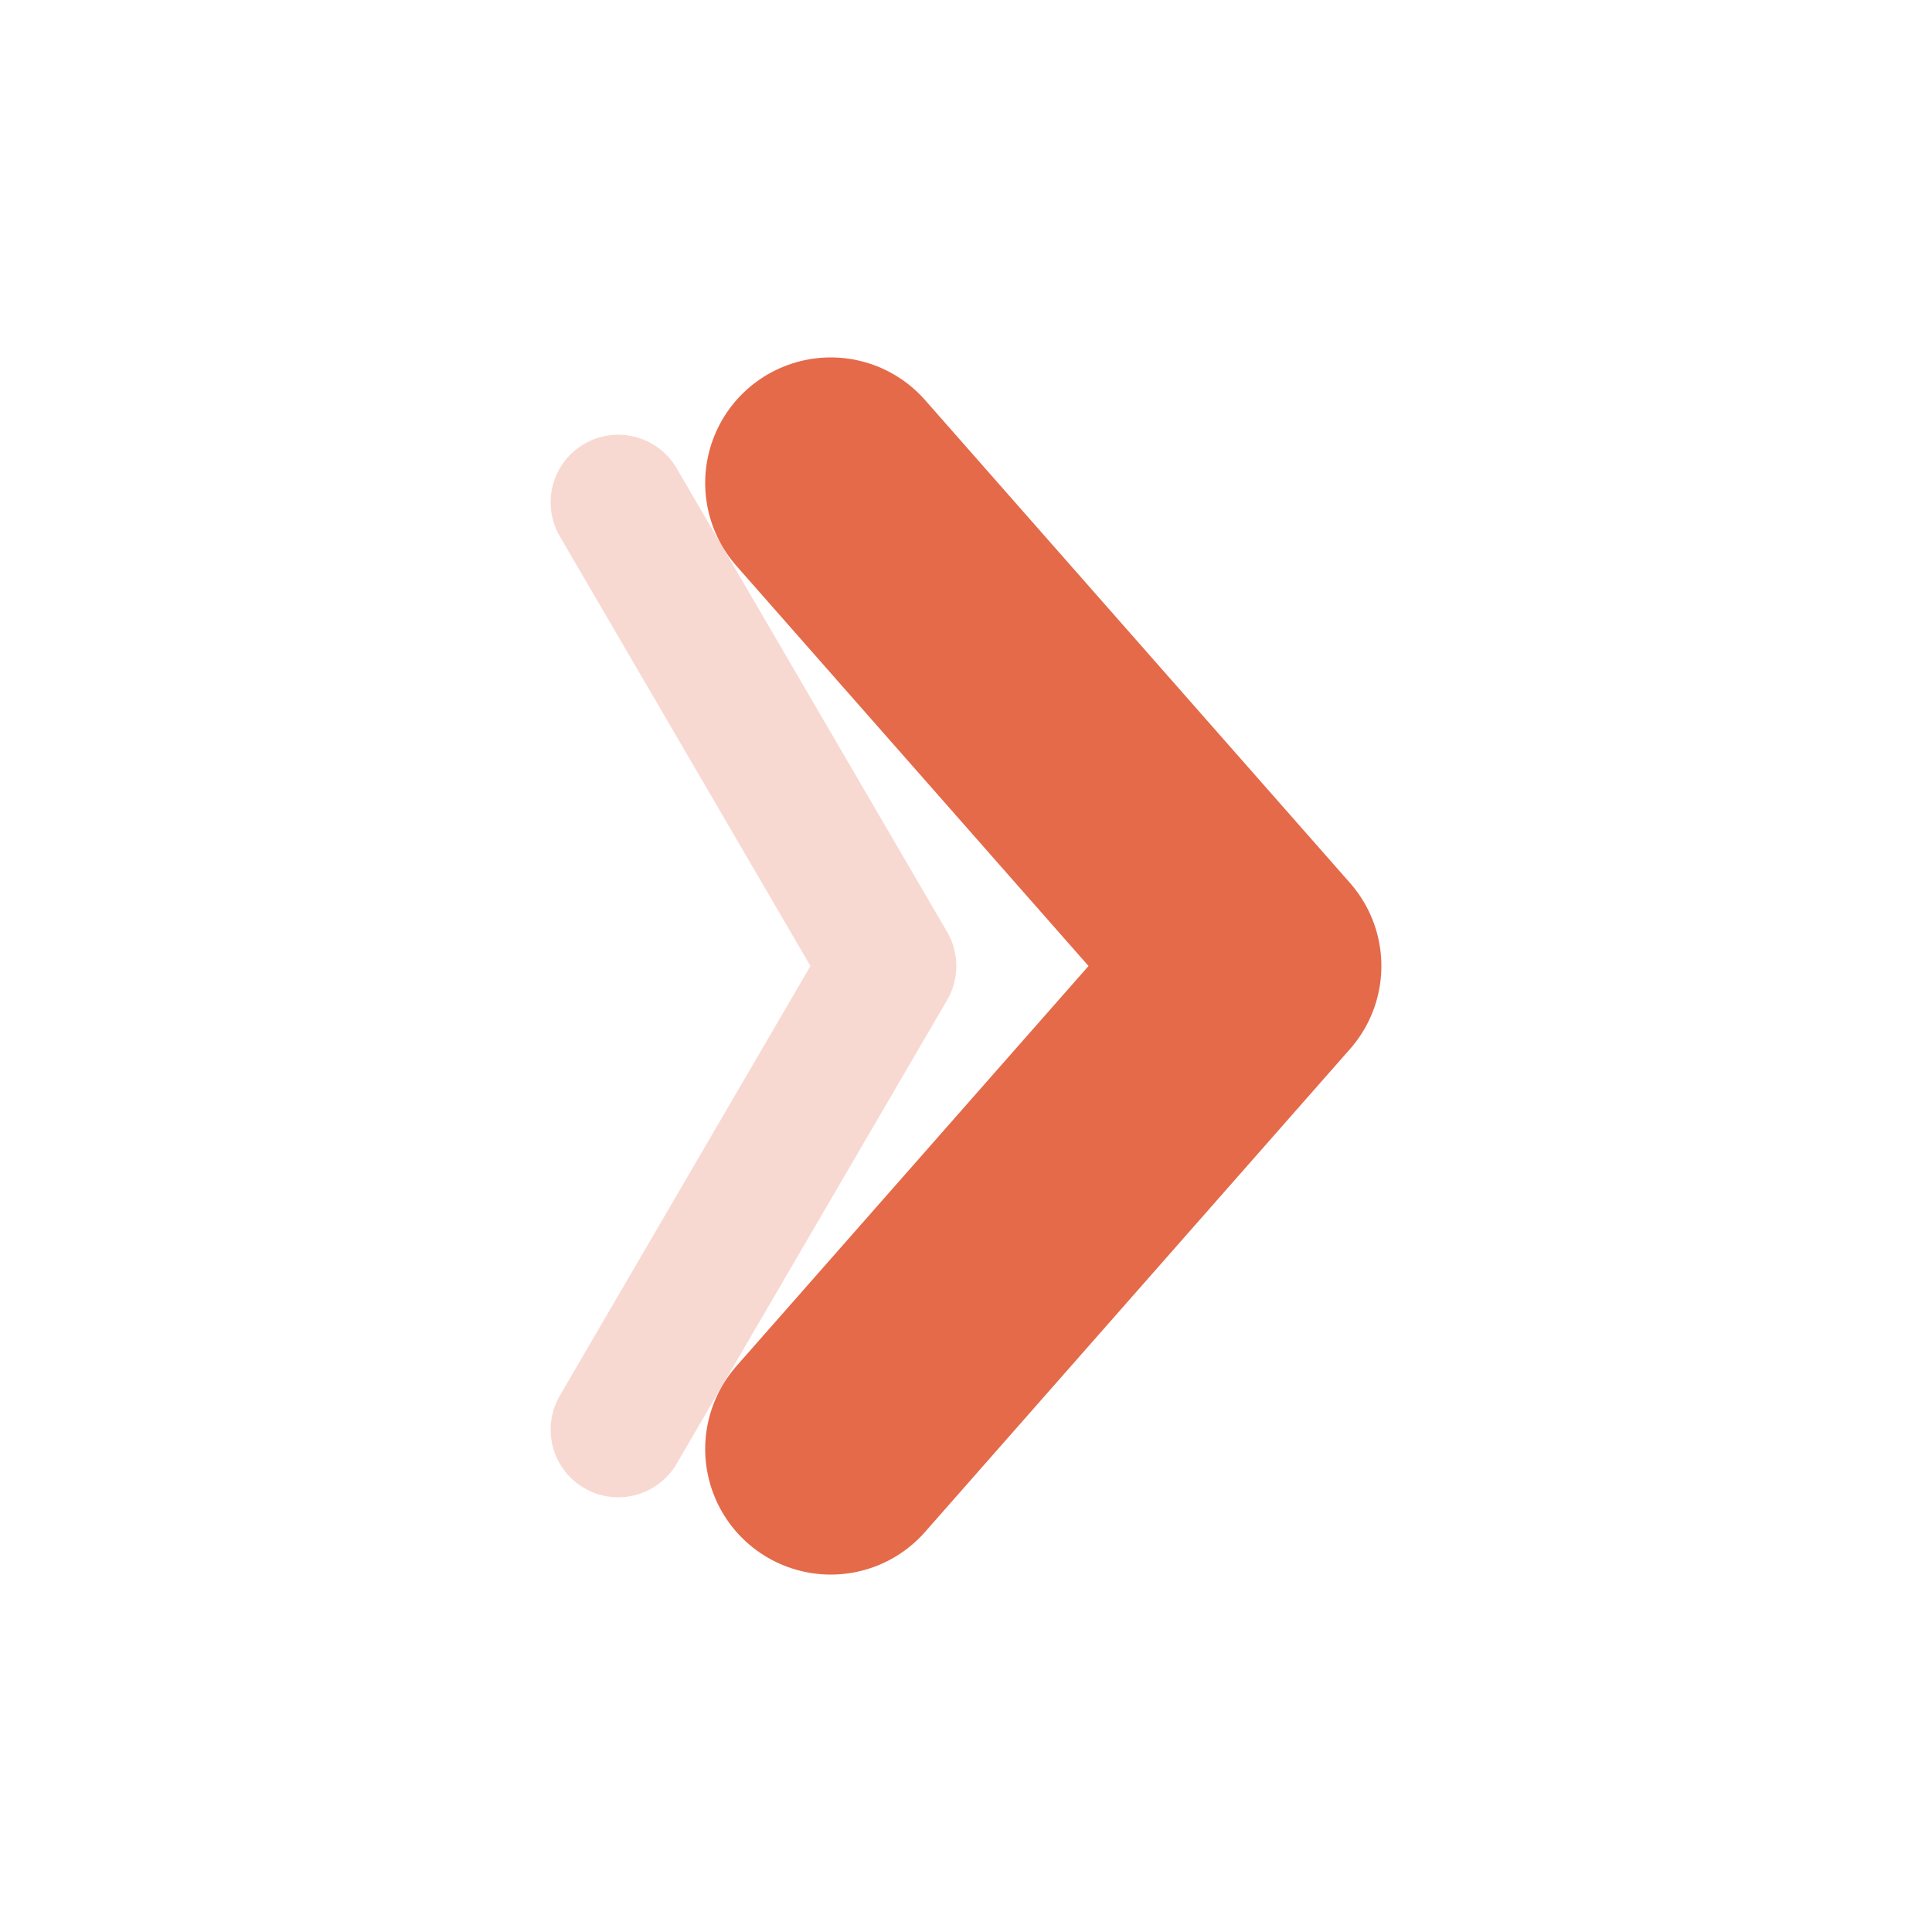
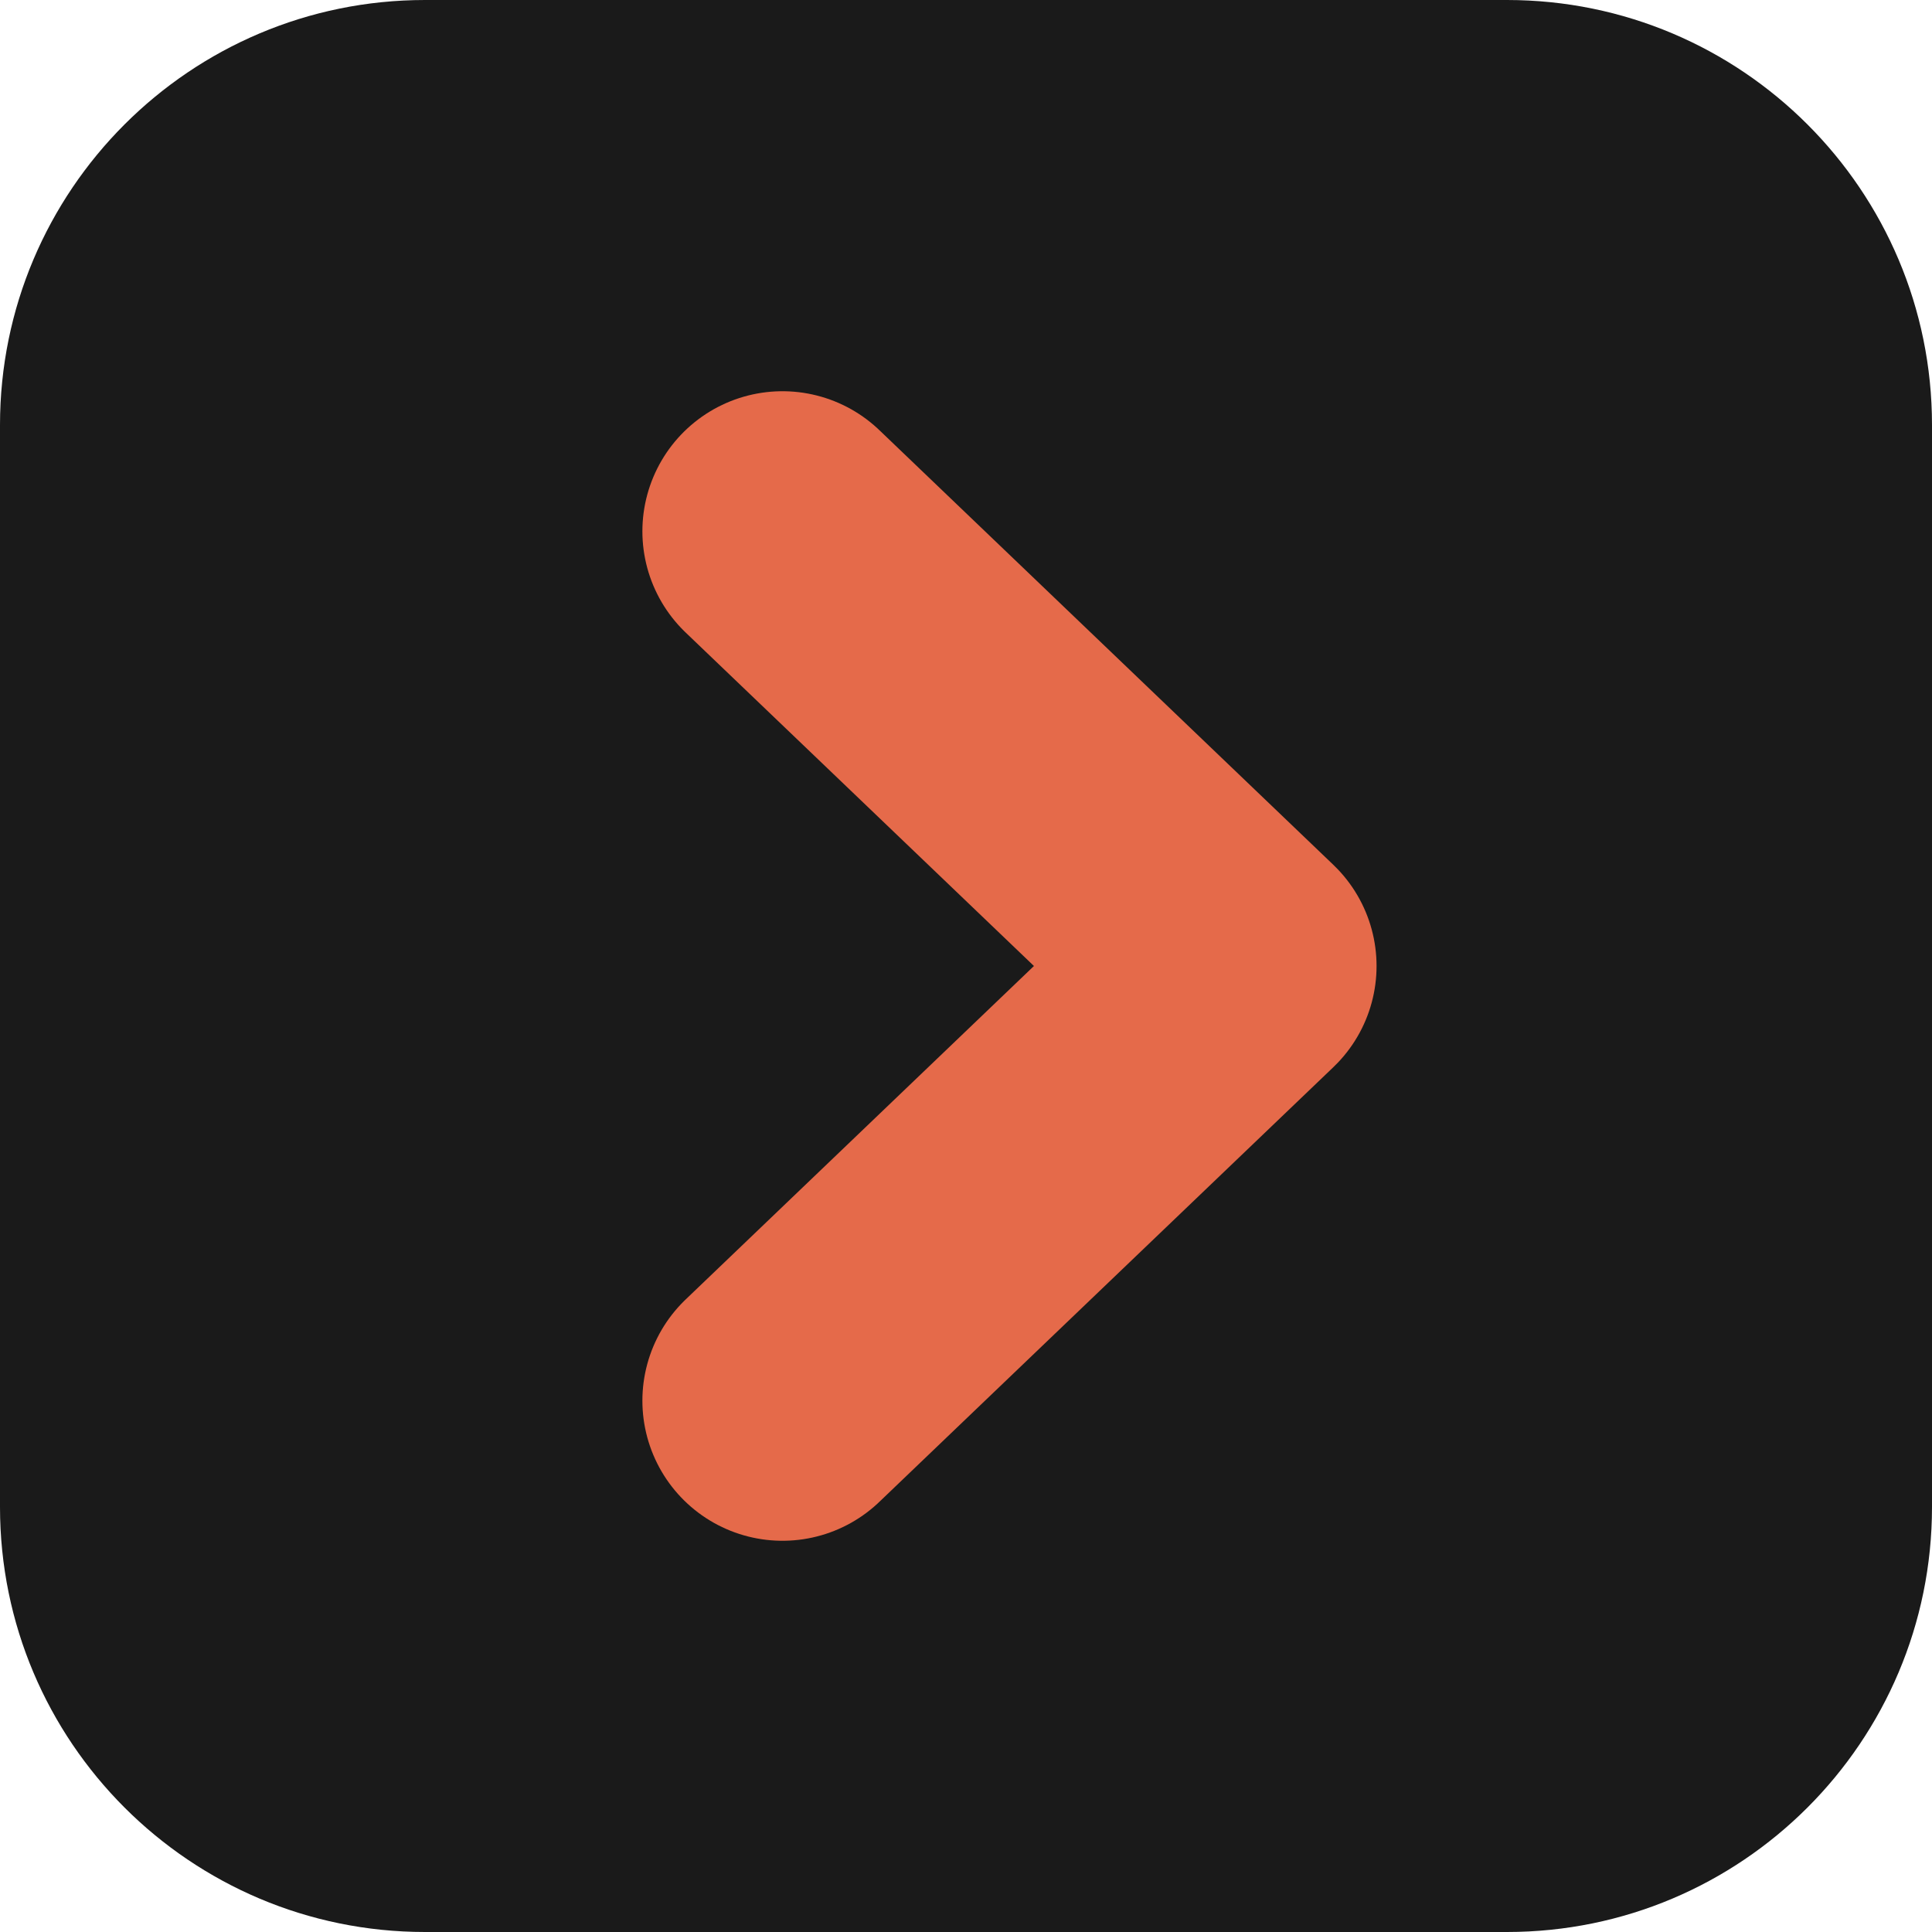
- <svg xmlns="http://www.w3.org/2000/svg" viewBox="0 0 400 400">
-   <g fill="none" stroke="#E56A4A" stroke-linecap="round" stroke-linejoin="round">
-     <polyline points="128,104 184,200 128,296" stroke-width="28" stroke-opacity="0.25" />
-     <polyline points="172,100 260,200 172,300" stroke-width="52" />
-   </g>
+ <svg xmlns="http://www.w3.org/2000/svg" viewBox="0 0 400 400" role="img" aria-label="kRouter">
+   <rect width="400" height="400" rx="88" fill="#1a1a1a" />
+   <polyline points="162,110 256,200 162,290" fill="none" stroke="#E56A4A" stroke-width="58" stroke-linecap="round" stroke-linejoin="round" />
</svg>
